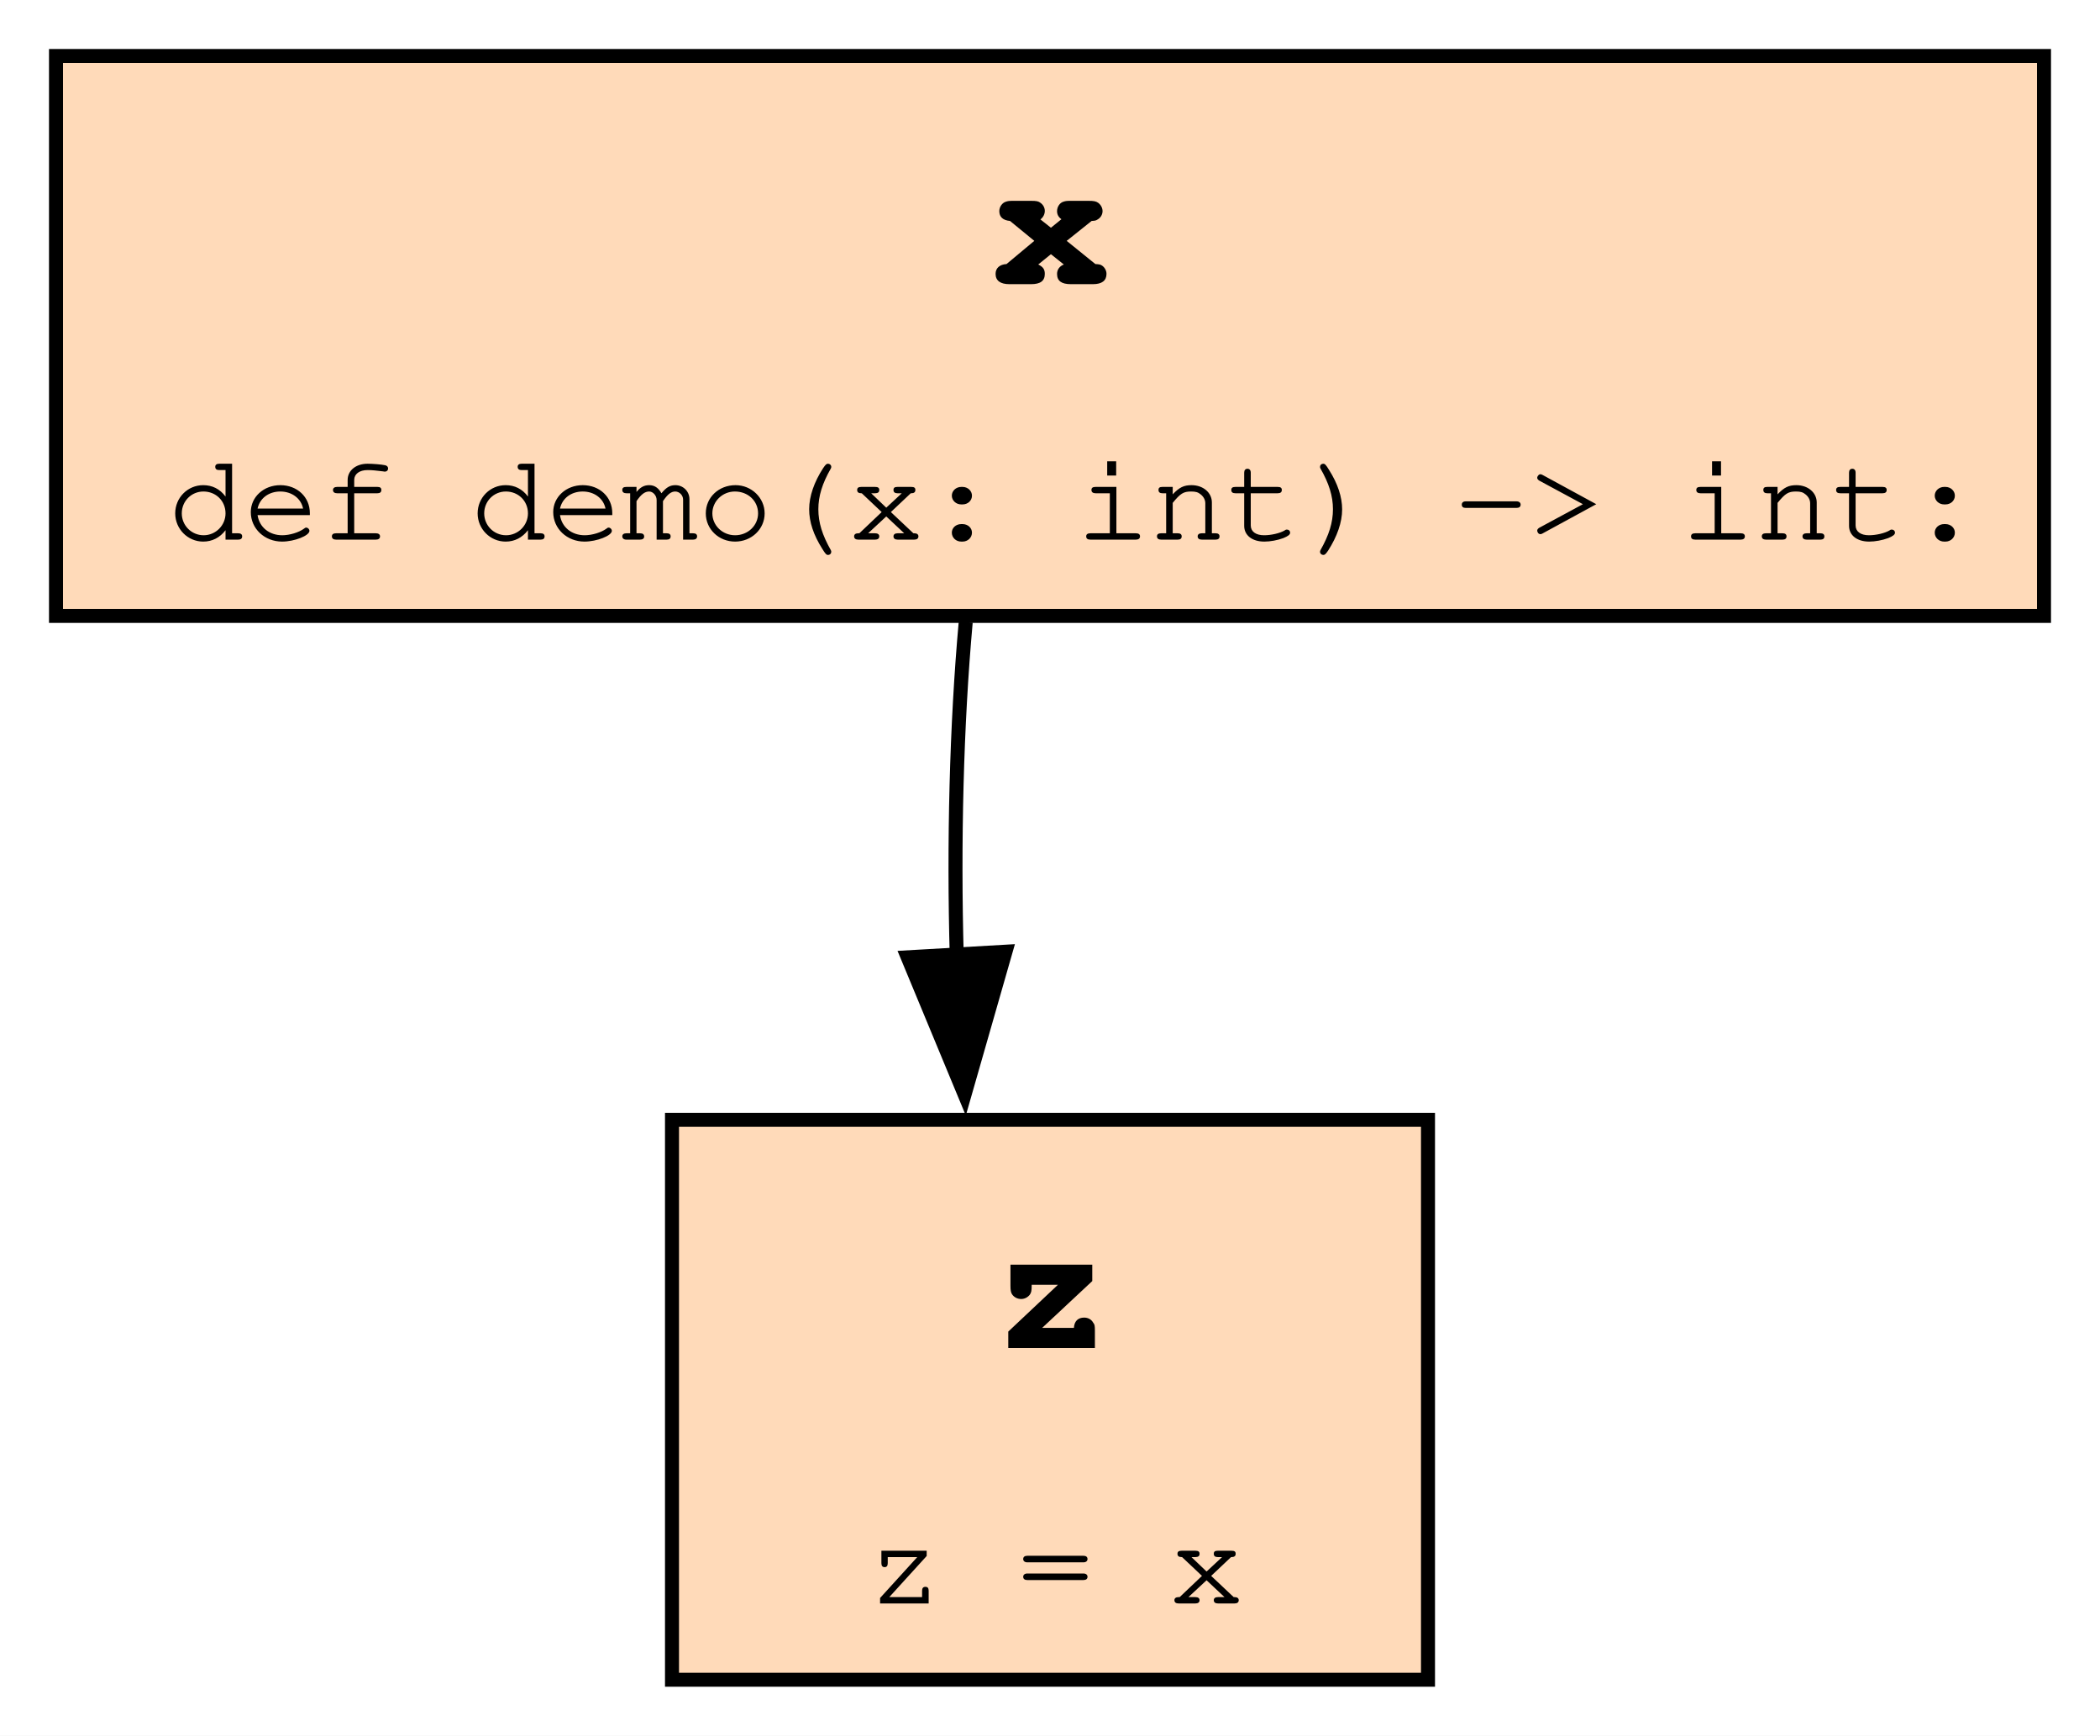
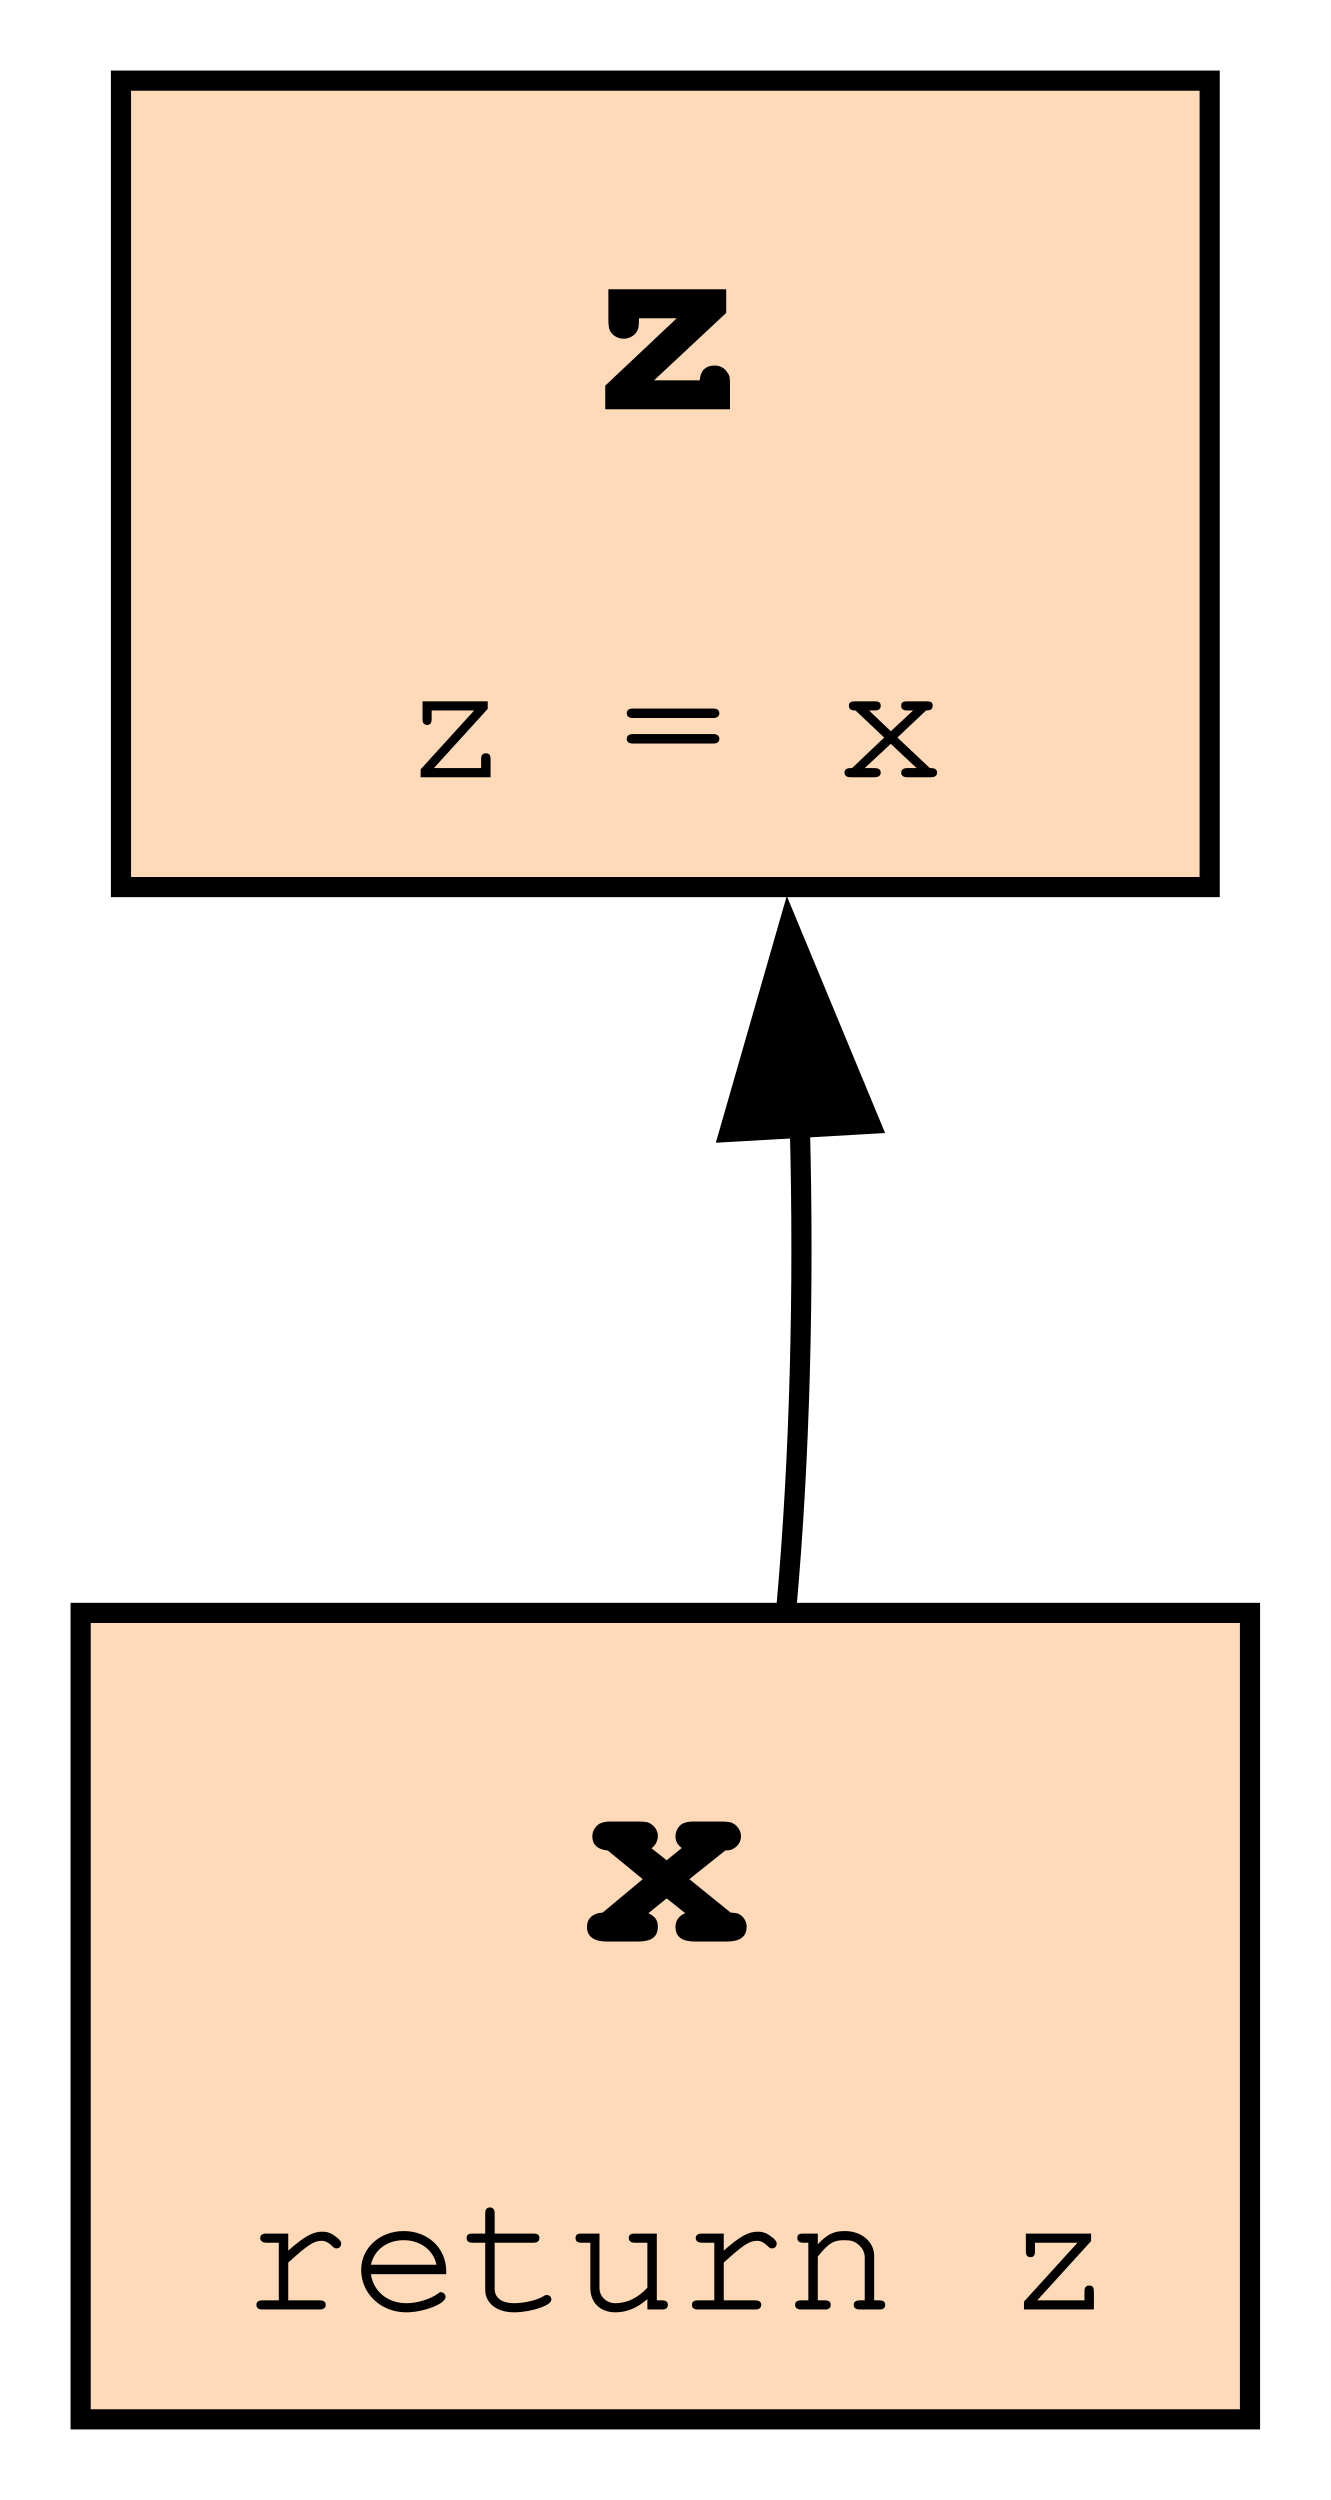
- <svg xmlns="http://www.w3.org/2000/svg" xmlns:xlink="http://www.w3.org/1999/xlink" width="150pt" height="124pt" viewBox="0.00 0.00 150.00 124.00">
+ <svg xmlns="http://www.w3.org/2000/svg" xmlns:xlink="http://www.w3.org/1999/xlink" width="66pt" height="124pt" viewBox="0.00 0.00 66.00 124.00">
  <g id="graph0" class="graph" transform="scale(1 1) rotate(0) translate(4 120)">
-     <polygon fill="white" stroke="none" points="-4,4 -4,-120 146,-120 146,4 -4,4" />
+     <polygon fill="white" stroke="none" points="-4,4 -4,-120 62,-120 62,4 -4,4" />
    <g id="node1" class="node">
      <g id="a_node1">
-         <a xlink:title="demo:1">
-           <polygon fill="peachpuff" stroke="black" points="142,-116 0,-116 0,-76 142,-76 142,-116" />
-           <text text-anchor="start" x="66.88" y="-99.7" font-family="Courier,monospace" font-weight="bold" font-size="14.00">x</text>
-           <text text-anchor="start" x="8" y="-81.45" font-family="Courier,monospace" font-size="9.00">def demo(x: int) -&gt; int:</text>
+         <a xlink:title="demo:2">
+           <polygon fill="peachpuff" stroke="black" points="56,-116 2,-116 2,-76 56,-76 56,-116" />
+           <text text-anchor="start" x="24.88" y="-99.7" font-family="Courier,monospace" font-weight="bold" font-size="14.00">z</text>
+           <text text-anchor="start" x="15.88" y="-81.45" font-family="Courier,monospace" font-size="9.00">z = x</text>
        </a>
      </g>
    </g>
    <g id="node2" class="node">
      <g id="a_node2">
-         <a xlink:title="demo:2">
-           <polygon fill="peachpuff" stroke="black" points="98,-40 44,-40 44,0 98,0 98,-40" />
-           <text text-anchor="start" x="66.88" y="-23.7" font-family="Courier,monospace" font-weight="bold" font-size="14.00">z</text>
-           <text text-anchor="start" x="57.88" y="-5.45" font-family="Courier,monospace" font-size="9.00">z = x</text>
+         <a xlink:title="demo:5">
+           <polygon fill="peachpuff" stroke="black" points="58,-40 0,-40 0,0 58,0 58,-40" />
+           <text text-anchor="start" x="24.88" y="-23.7" font-family="Courier,monospace" font-weight="bold" font-size="14.00">x</text>
+           <text text-anchor="start" x="8" y="-5.45" font-family="Courier,monospace" font-size="9.00">return z</text>
        </a>
      </g>
    </g>
    <g id="edge1" class="edge">
-       <path fill="none" stroke="black" d="M64.98,-75.56C64.32,-68.25 64.11,-59.75 64.34,-51.67" />
-       <polygon fill="black" stroke="black" points="67.82,-52.01 64.9,-41.82 60.84,-51.61 67.82,-52.01" />
+       <path fill="none" stroke="black" d="M35.01,-40.31C35.67,-47.61 35.89,-56.1 35.67,-64.19" />
+       <polygon fill="black" stroke="black" points="32.18,-63.86 35.11,-74.05 39.17,-64.26 32.18,-63.86" />
    </g>
  </g>
</svg>
